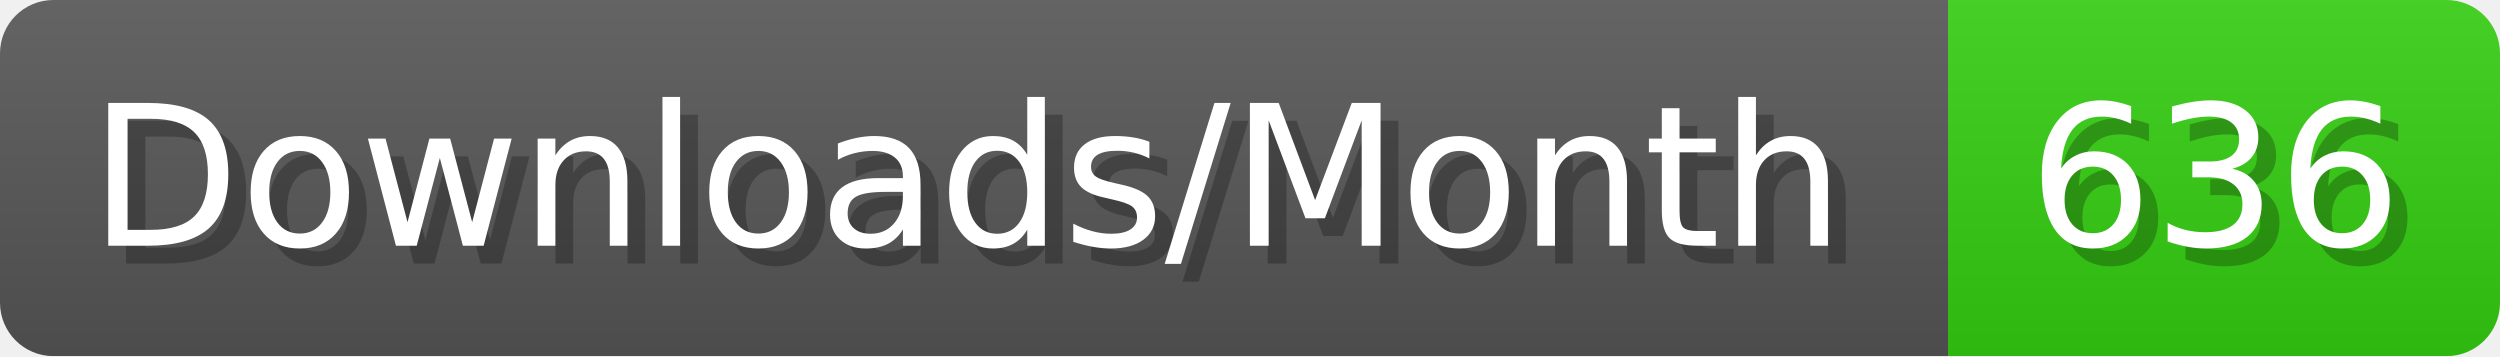
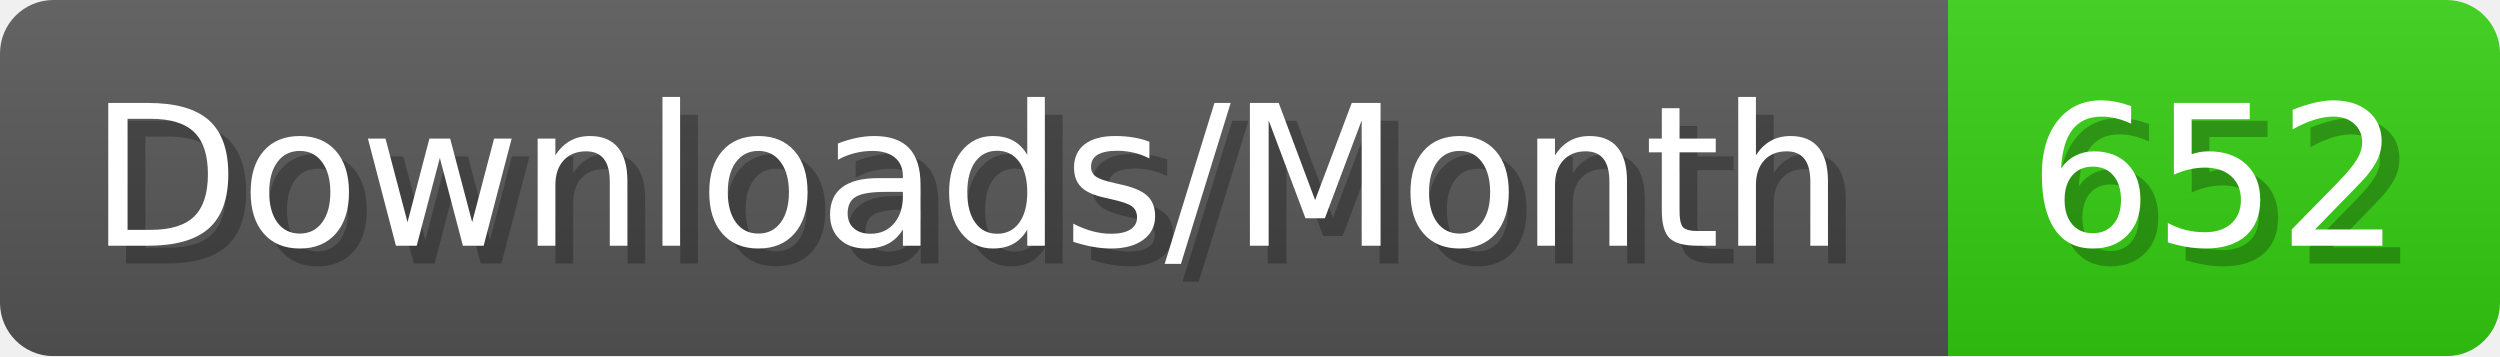
- <svg xmlns="http://www.w3.org/2000/svg" width="140.4" height="20" viewBox="0 0 1404 200" role="img" aria-label="Downloads/Month: 636">
+ <svg xmlns="http://www.w3.org/2000/svg" width="140.4" height="20" viewBox="0 0 1404 200" role="img" aria-label="Downloads/Month: 652">
  <linearGradient id="YlXUI" x2="0" y2="100%">
    <stop offset="0" stop-opacity=".1" stop-color="#EEE" />
    <stop offset="1" stop-opacity=".1" />
  </linearGradient>
  <mask id="JHhop">
    <rect width="1404" height="200" rx="30" fill="#FFF" />
  </mask>
  <g mask="url(#JHhop)">
    <rect width="1094" height="200" fill="#555" />
    <rect width="310" height="200" fill="#3C1" x="1094" />
    <rect width="1404" height="200" fill="url(#YlXUI)" />
  </g>
  <g aria-hidden="true" fill="#fff" text-anchor="start" font-family="Verdana,DejaVu Sans,sans-serif" font-size="110">
    <text x="60" y="148" textLength="994" fill="#000" opacity="0.25">Downloads/Month</text>
    <text x="50" y="138" textLength="994">Downloads/Month</text>
-     <text x="1149" y="148" textLength="210" fill="#000" opacity="0.25">636</text>
-     <text x="1139" y="138" textLength="210">636</text>
+     <text x="1149" y="148" textLength="210" fill="#000" opacity="0.25">652</text>
+     <text x="1139" y="138" textLength="210">652</text>
  </g>
</svg>
